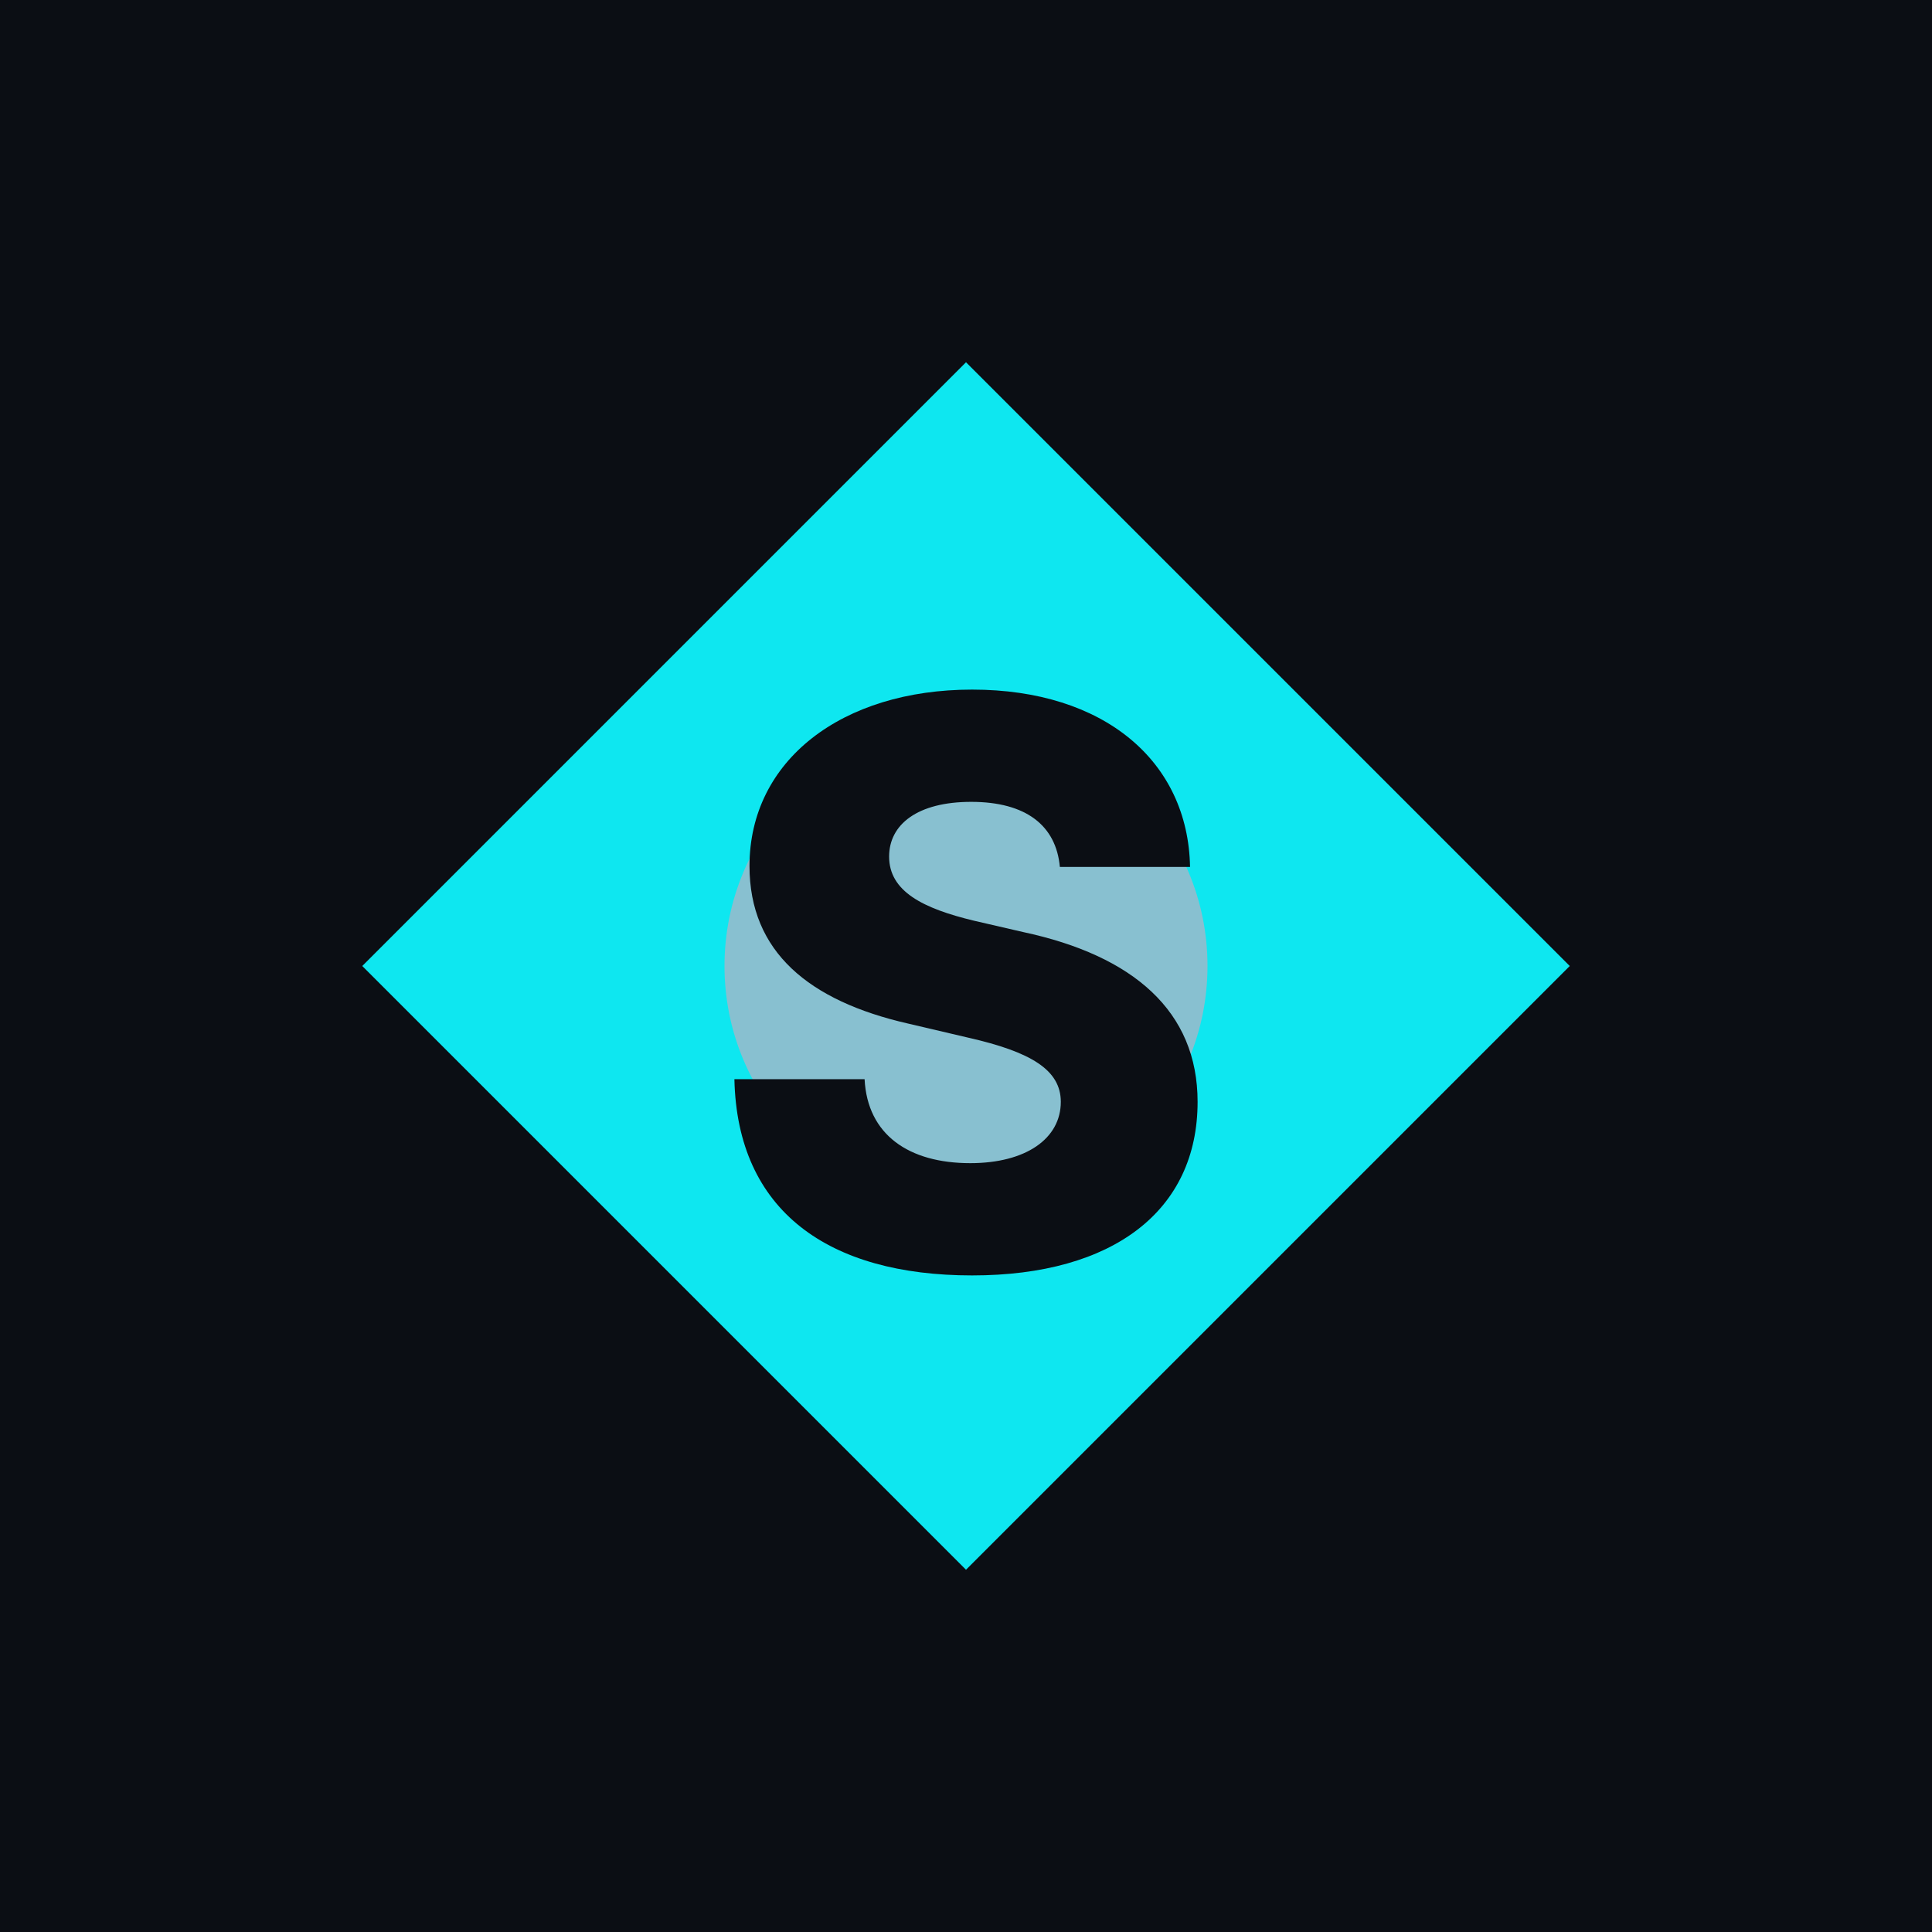
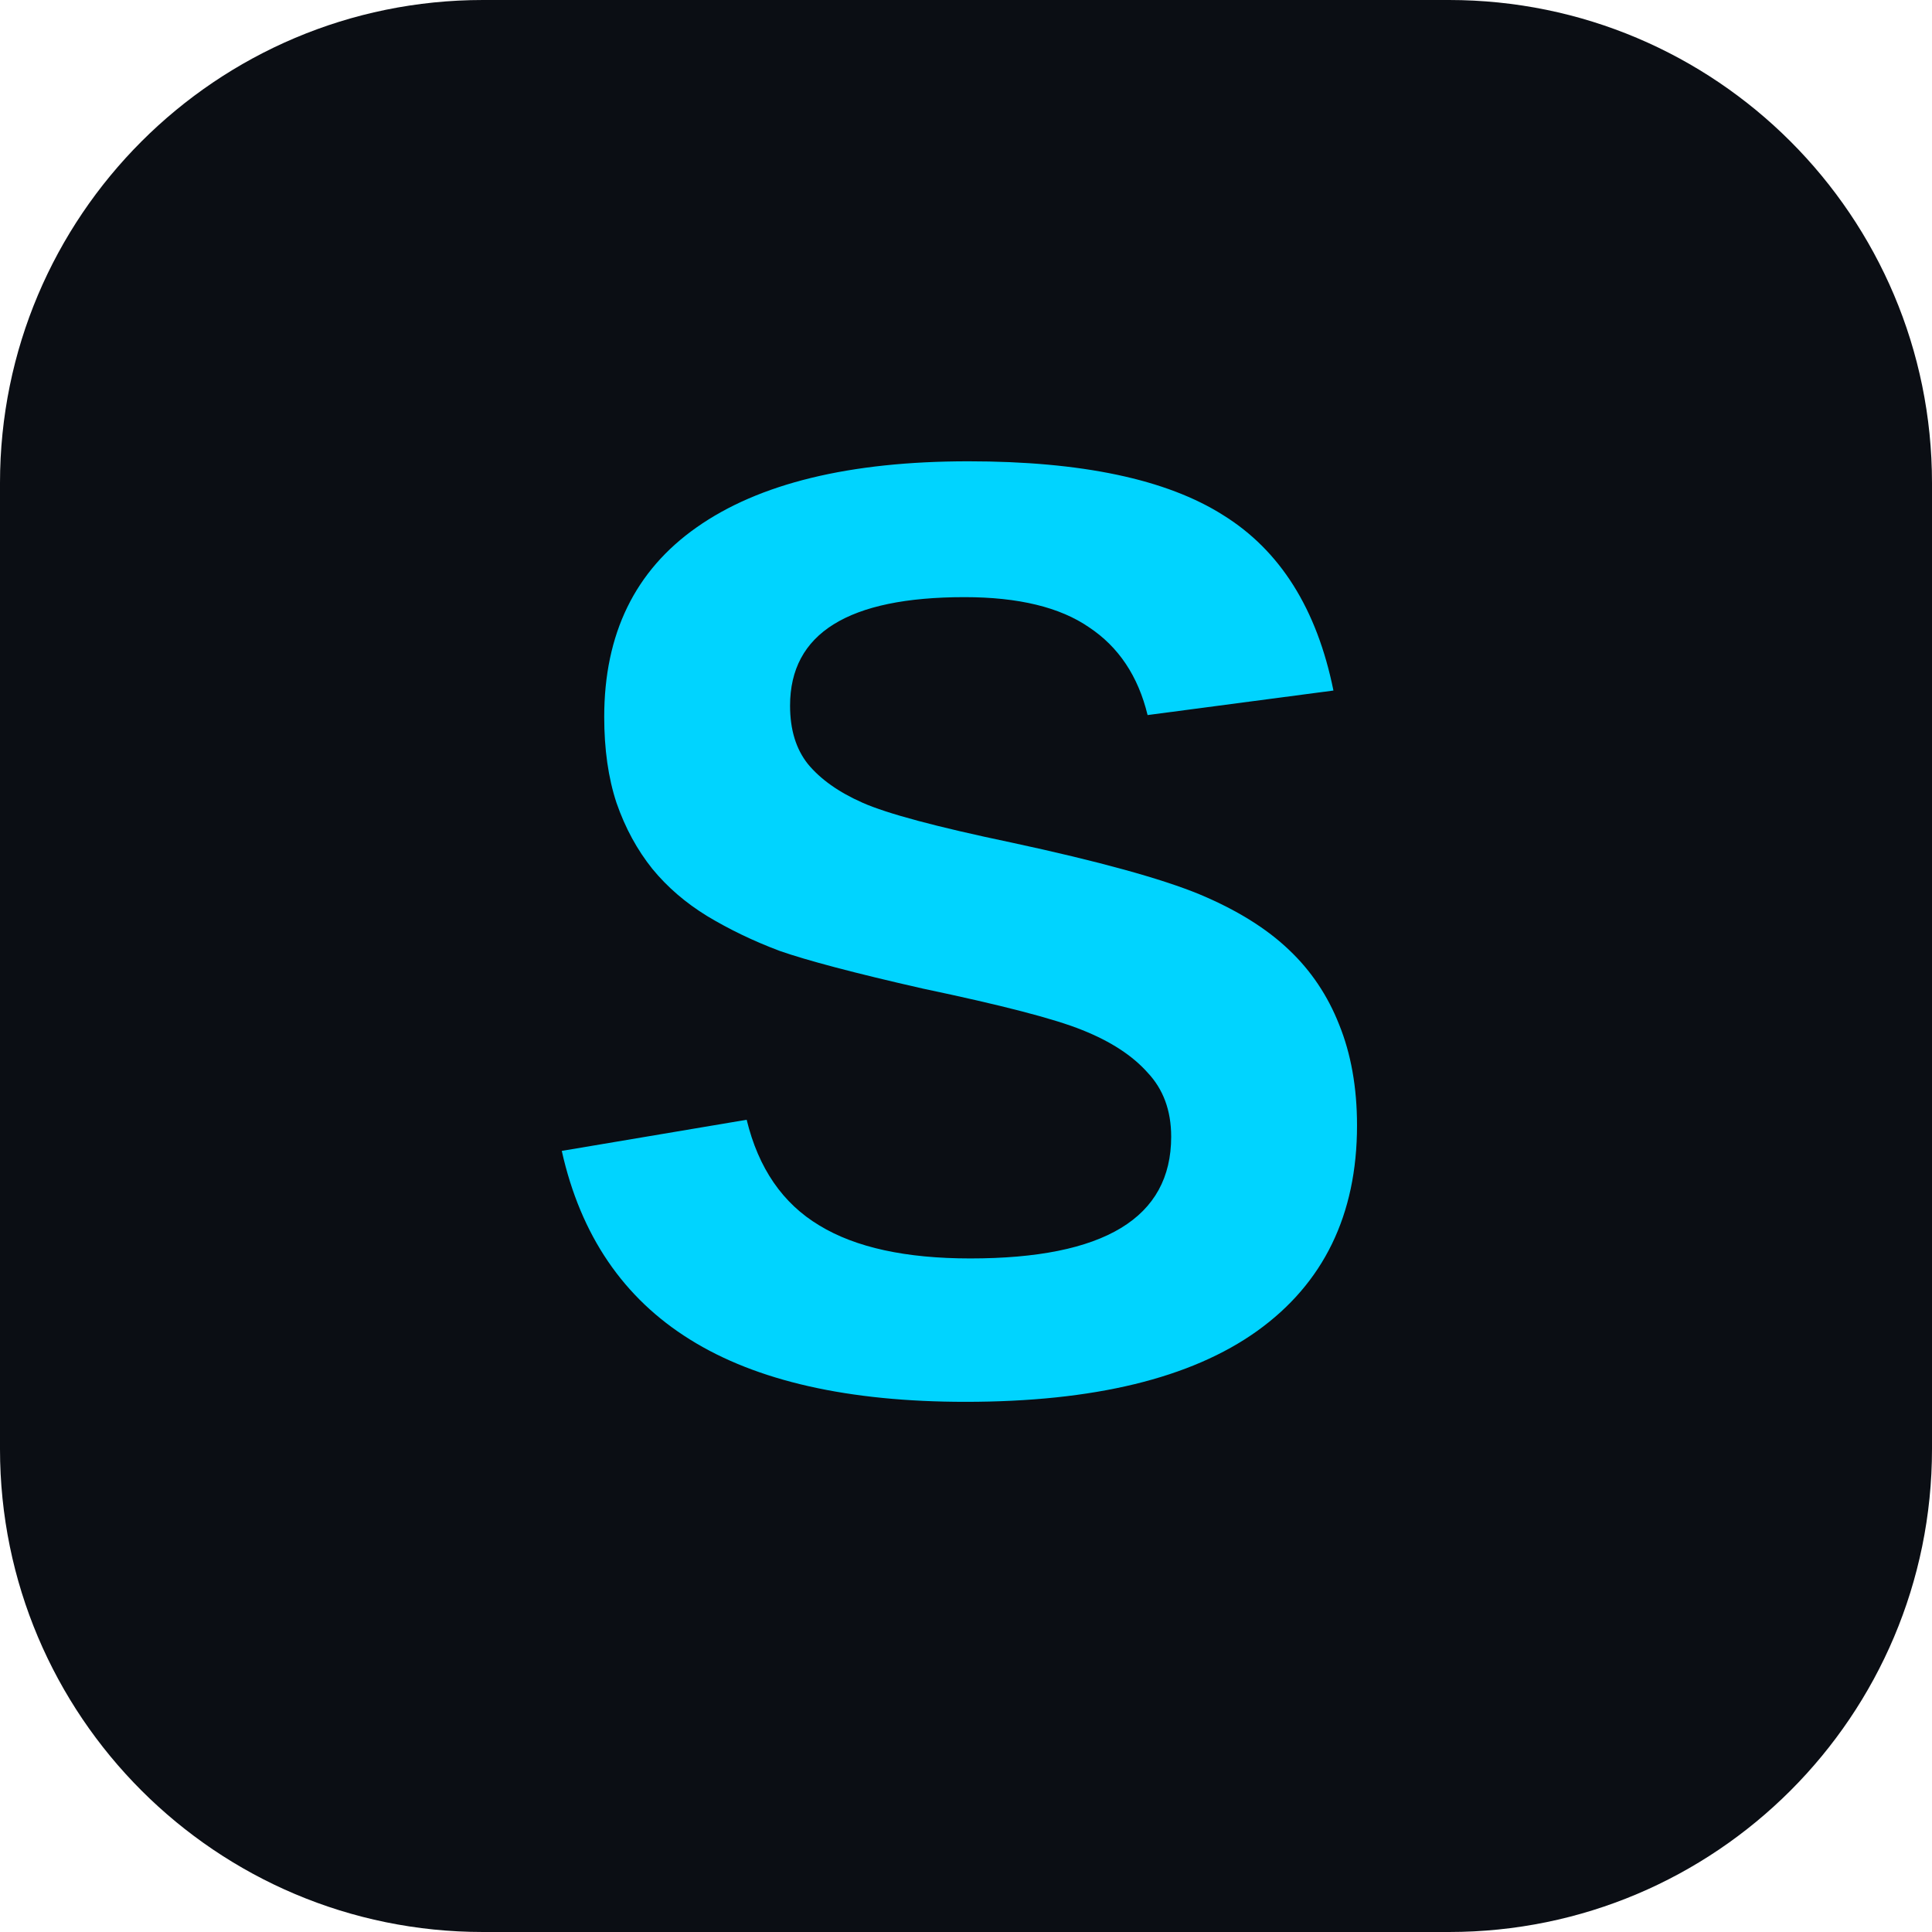
<svg xmlns="http://www.w3.org/2000/svg" viewBox="0 0 32 32">
-   <rect width="32" height="32" fill="#0b0e14" />
-   <path d="M16 6 L26 16 L16 26 L6 16 Z" fill="#0ee7f0" />
-   <circle cx="16" cy="16" r="4" fill="#88c0d0" />
-   <text x="16" y="21" text-anchor="middle" font-family="system-ui,-apple-system,BlinkMacSystemFont,'Segoe UI',sans-serif" font-weight="800" font-size="13" fill="#0b0e14">S</text>
+   <rect width="32" height="32" rx="8" fill="#0b0e14" />
+   <text x="16" y="23" font-family="Arial Black, Arial, sans-serif" font-size="22" font-weight="900" text-anchor="middle" fill="#00d4ff">S</text>
</svg>
